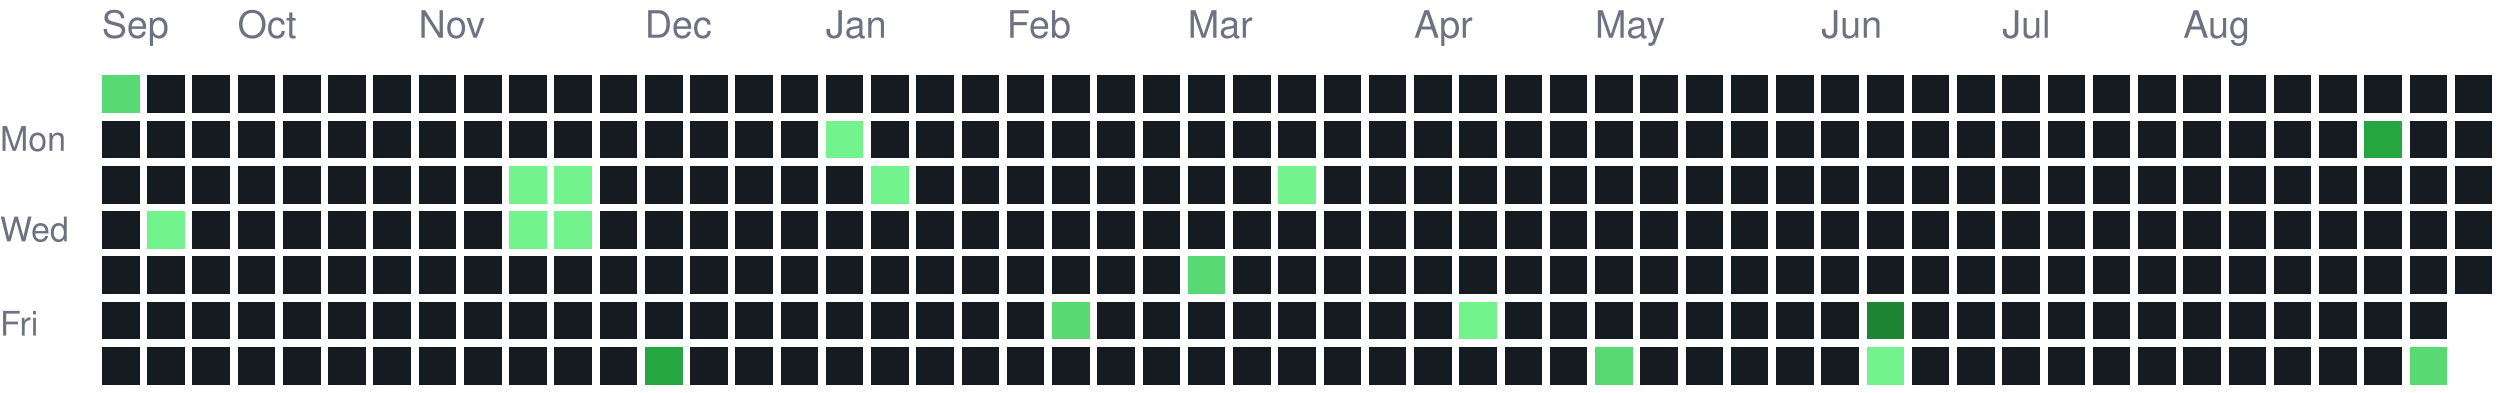
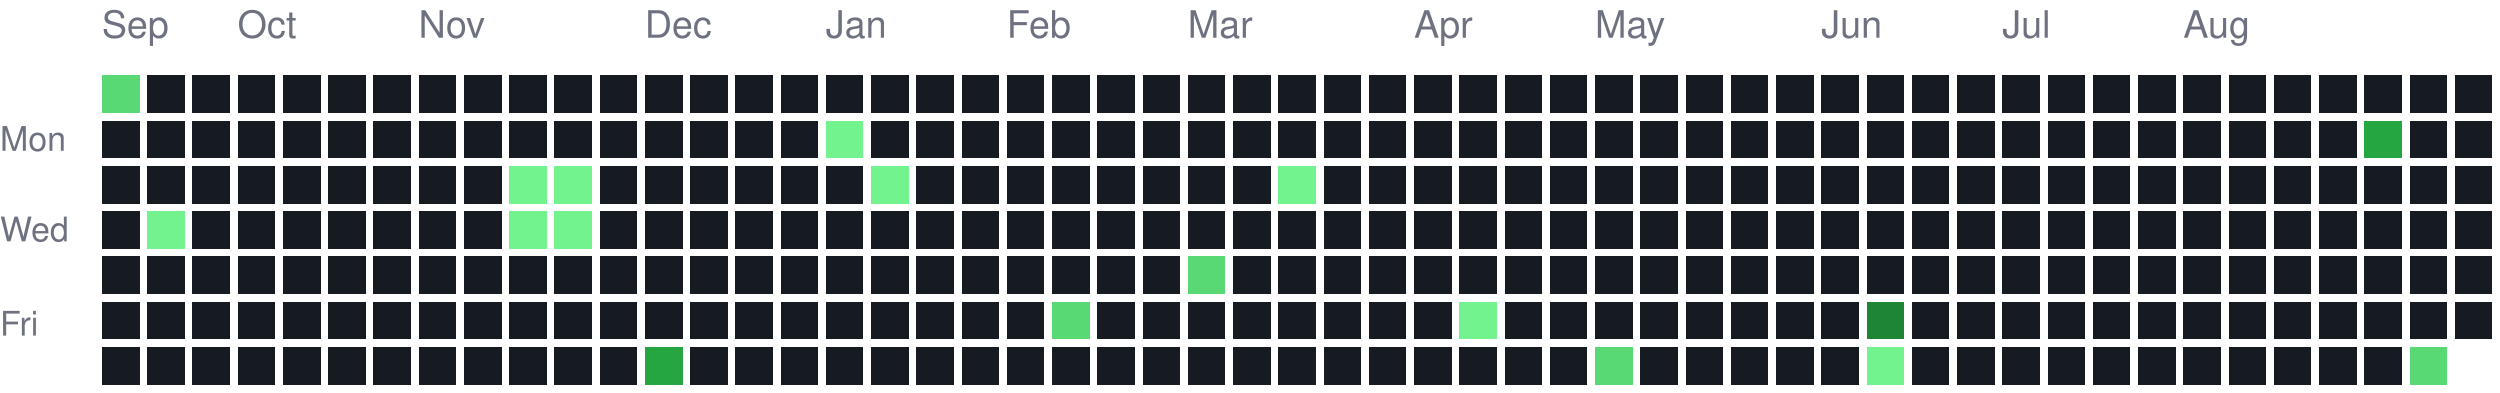
<svg xmlns="http://www.w3.org/2000/svg" version="1.1" width="663" height="104">
  <rect style="fill:#59d974;shape-rendering:crispedges;" data-score="2" data-date="2025-09-14" x="27" y="20" width="10" height="10" />
  <rect style="fill:#161b22;shape-rendering:crispedges;" data-score="0" data-date="2025-09-21" x="39" y="20" width="10" height="10" />
  <rect style="fill:#161b22;shape-rendering:crispedges;" data-score="0" data-date="2025-09-28" x="51" y="20" width="10" height="10" />
  <rect style="fill:#161b22;shape-rendering:crispedges;" data-score="0" data-date="2025-10-05" x="63" y="20" width="10" height="10" />
  <rect style="fill:#161b22;shape-rendering:crispedges;" data-score="0" data-date="2025-10-12" x="75" y="20" width="10" height="10" />
  <rect style="fill:#161b22;shape-rendering:crispedges;" data-score="0" data-date="2025-10-19" x="87" y="20" width="10" height="10" />
  <rect style="fill:#161b22;shape-rendering:crispedges;" data-score="0" data-date="2025-10-26" x="99" y="20" width="10" height="10" />
  <rect style="fill:#161b22;shape-rendering:crispedges;" data-score="0" data-date="2025-11-02" x="111" y="20" width="10" height="10" />
  <rect style="fill:#161b22;shape-rendering:crispedges;" data-score="0" data-date="2025-11-09" x="123" y="20" width="10" height="10" />
  <rect style="fill:#161b22;shape-rendering:crispedges;" data-score="0" data-date="2025-11-16" x="135" y="20" width="10" height="10" />
  <rect style="fill:#161b22;shape-rendering:crispedges;" data-score="0" data-date="2025-11-23" x="147" y="20" width="10" height="10" />
  <rect style="fill:#161b22;shape-rendering:crispedges;" data-score="0" data-date="2025-11-30" x="159" y="20" width="10" height="10" />
  <rect style="fill:#161b22;shape-rendering:crispedges;" data-score="0" data-date="2025-12-07" x="171" y="20" width="10" height="10" />
  <rect style="fill:#161b22;shape-rendering:crispedges;" data-score="0" data-date="2025-12-14" x="183" y="20" width="10" height="10" />
  <rect style="fill:#161b22;shape-rendering:crispedges;" data-score="0" data-date="2025-12-21" x="195" y="20" width="10" height="10" />
  <rect style="fill:#161b22;shape-rendering:crispedges;" data-score="0" data-date="2025-12-28" x="207" y="20" width="10" height="10" />
  <rect style="fill:#161b22;shape-rendering:crispedges;" data-score="0" data-date="2026-01-04" x="219" y="20" width="10" height="10" />
  <rect style="fill:#161b22;shape-rendering:crispedges;" data-score="0" data-date="2026-01-11" x="231" y="20" width="10" height="10" />
  <rect style="fill:#161b22;shape-rendering:crispedges;" data-score="0" data-date="2026-01-18" x="243" y="20" width="10" height="10" />
  <rect style="fill:#161b22;shape-rendering:crispedges;" data-score="0" data-date="2026-01-25" x="255" y="20" width="10" height="10" />
  <rect style="fill:#161b22;shape-rendering:crispedges;" data-score="0" data-date="2026-02-01" x="267" y="20" width="10" height="10" />
  <rect style="fill:#161b22;shape-rendering:crispedges;" data-score="0" data-date="2026-02-08" x="279" y="20" width="10" height="10" />
  <rect style="fill:#161b22;shape-rendering:crispedges;" data-score="0" data-date="2026-02-15" x="291" y="20" width="10" height="10" />
  <rect style="fill:#161b22;shape-rendering:crispedges;" data-score="0" data-date="2026-02-22" x="303" y="20" width="10" height="10" />
  <rect style="fill:#161b22;shape-rendering:crispedges;" data-score="0" data-date="2026-03-01" x="315" y="20" width="10" height="10" />
  <rect style="fill:#161b22;shape-rendering:crispedges;" data-score="0" data-date="2026-03-08" x="327" y="20" width="10" height="10" />
  <rect style="fill:#161b22;shape-rendering:crispedges;" data-score="0" data-date="2026-03-15" x="339" y="20" width="10" height="10" />
  <rect style="fill:#161b22;shape-rendering:crispedges;" data-score="0" data-date="2026-03-22" x="351" y="20" width="10" height="10" />
  <rect style="fill:#161b22;shape-rendering:crispedges;" data-score="0" data-date="2026-03-29" x="363" y="20" width="10" height="10" />
  <rect style="fill:#161b22;shape-rendering:crispedges;" data-score="0" data-date="2026-04-05" x="375" y="20" width="10" height="10" />
  <rect style="fill:#161b22;shape-rendering:crispedges;" data-score="0" data-date="2026-04-12" x="387" y="20" width="10" height="10" />
  <rect style="fill:#161b22;shape-rendering:crispedges;" data-score="0" data-date="2026-04-19" x="399" y="20" width="10" height="10" />
  <rect style="fill:#161b22;shape-rendering:crispedges;" data-score="0" data-date="2026-04-26" x="411" y="20" width="10" height="10" />
  <rect style="fill:#161b22;shape-rendering:crispedges;" data-score="0" data-date="2026-05-03" x="423" y="20" width="10" height="10" />
  <rect style="fill:#161b22;shape-rendering:crispedges;" data-score="0" data-date="2026-05-10" x="435" y="20" width="10" height="10" />
  <rect style="fill:#161b22;shape-rendering:crispedges;" data-score="0" data-date="2026-05-17" x="447" y="20" width="10" height="10" />
  <rect style="fill:#161b22;shape-rendering:crispedges;" data-score="0" data-date="2026-05-24" x="459" y="20" width="10" height="10" />
  <rect style="fill:#161b22;shape-rendering:crispedges;" data-score="0" data-date="2026-05-31" x="471" y="20" width="10" height="10" />
  <rect style="fill:#161b22;shape-rendering:crispedges;" data-score="0" data-date="2026-06-07" x="483" y="20" width="10" height="10" />
  <rect style="fill:#161b22;shape-rendering:crispedges;" data-score="0" data-date="2026-06-14" x="495" y="20" width="10" height="10" />
  <rect style="fill:#161b22;shape-rendering:crispedges;" data-score="0" data-date="2026-06-21" x="507" y="20" width="10" height="10" />
  <rect style="fill:#161b22;shape-rendering:crispedges;" data-score="0" data-date="2026-06-28" x="519" y="20" width="10" height="10" />
  <rect style="fill:#161b22;shape-rendering:crispedges;" data-score="0" data-date="2026-07-05" x="531" y="20" width="10" height="10" />
  <rect style="fill:#161b22;shape-rendering:crispedges;" data-score="0" data-date="2026-07-12" x="543" y="20" width="10" height="10" />
  <rect style="fill:#161b22;shape-rendering:crispedges;" data-score="0" data-date="2026-07-19" x="555" y="20" width="10" height="10" />
  <rect style="fill:#161b22;shape-rendering:crispedges;" data-score="0" data-date="2026-07-26" x="567" y="20" width="10" height="10" />
  <rect style="fill:#161b22;shape-rendering:crispedges;" data-score="0" data-date="2026-08-02" x="579" y="20" width="10" height="10" />
  <rect style="fill:#161b22;shape-rendering:crispedges;" data-score="0" data-date="2026-08-09" x="591" y="20" width="10" height="10" />
  <rect style="fill:#161b22;shape-rendering:crispedges;" data-score="0" data-date="2026-08-16" x="603" y="20" width="10" height="10" />
  <rect style="fill:#161b22;shape-rendering:crispedges;" data-score="0" data-date="2026-08-23" x="615" y="20" width="10" height="10" />
  <rect style="fill:#161b22;shape-rendering:crispedges;" data-score="0" data-date="2026-08-30" x="627" y="20" width="10" height="10" />
  <rect style="fill:#161b22;shape-rendering:crispedges;" data-score="0" data-date="2026-09-06" x="639" y="20" width="10" height="10" />
  <rect style="fill:#161b22;shape-rendering:crispedges;" data-score="0" data-date="2026-09-13" x="651" y="20" width="10" height="10" />
  <rect style="fill:#161b22;shape-rendering:crispedges;" data-score="0" data-date="2025-09-15" x="27" y="32" width="10" height="10" />
  <rect style="fill:#161b22;shape-rendering:crispedges;" data-score="0" data-date="2025-09-22" x="39" y="32" width="10" height="10" />
  <rect style="fill:#161b22;shape-rendering:crispedges;" data-score="0" data-date="2025-09-29" x="51" y="32" width="10" height="10" />
  <rect style="fill:#161b22;shape-rendering:crispedges;" data-score="0" data-date="2025-10-06" x="63" y="32" width="10" height="10" />
  <rect style="fill:#161b22;shape-rendering:crispedges;" data-score="0" data-date="2025-10-13" x="75" y="32" width="10" height="10" />
  <rect style="fill:#161b22;shape-rendering:crispedges;" data-score="0" data-date="2025-10-20" x="87" y="32" width="10" height="10" />
  <rect style="fill:#161b22;shape-rendering:crispedges;" data-score="0" data-date="2025-10-27" x="99" y="32" width="10" height="10" />
  <rect style="fill:#161b22;shape-rendering:crispedges;" data-score="0" data-date="2025-11-03" x="111" y="32" width="10" height="10" />
  <rect style="fill:#161b22;shape-rendering:crispedges;" data-score="0" data-date="2025-11-10" x="123" y="32" width="10" height="10" />
  <rect style="fill:#161b22;shape-rendering:crispedges;" data-score="0" data-date="2025-11-17" x="135" y="32" width="10" height="10" />
  <rect style="fill:#161b22;shape-rendering:crispedges;" data-score="0" data-date="2025-11-24" x="147" y="32" width="10" height="10" />
  <rect style="fill:#161b22;shape-rendering:crispedges;" data-score="0" data-date="2025-12-01" x="159" y="32" width="10" height="10" />
  <rect style="fill:#161b22;shape-rendering:crispedges;" data-score="0" data-date="2025-12-08" x="171" y="32" width="10" height="10" />
  <rect style="fill:#161b22;shape-rendering:crispedges;" data-score="0" data-date="2025-12-15" x="183" y="32" width="10" height="10" />
  <rect style="fill:#161b22;shape-rendering:crispedges;" data-score="0" data-date="2025-12-22" x="195" y="32" width="10" height="10" />
  <rect style="fill:#161b22;shape-rendering:crispedges;" data-score="0" data-date="2025-12-29" x="207" y="32" width="10" height="10" />
  <rect style="fill:#73f38e;shape-rendering:crispedges;" data-score="1" data-date="2026-01-05" x="219" y="32" width="10" height="10" />
  <rect style="fill:#161b22;shape-rendering:crispedges;" data-score="0" data-date="2026-01-12" x="231" y="32" width="10" height="10" />
  <rect style="fill:#161b22;shape-rendering:crispedges;" data-score="0" data-date="2026-01-19" x="243" y="32" width="10" height="10" />
  <rect style="fill:#161b22;shape-rendering:crispedges;" data-score="0" data-date="2026-01-26" x="255" y="32" width="10" height="10" />
  <rect style="fill:#161b22;shape-rendering:crispedges;" data-score="0" data-date="2026-02-02" x="267" y="32" width="10" height="10" />
  <rect style="fill:#161b22;shape-rendering:crispedges;" data-score="0" data-date="2026-02-09" x="279" y="32" width="10" height="10" />
  <rect style="fill:#161b22;shape-rendering:crispedges;" data-score="0" data-date="2026-02-16" x="291" y="32" width="10" height="10" />
  <rect style="fill:#161b22;shape-rendering:crispedges;" data-score="0" data-date="2026-02-23" x="303" y="32" width="10" height="10" />
  <rect style="fill:#161b22;shape-rendering:crispedges;" data-score="0" data-date="2026-03-02" x="315" y="32" width="10" height="10" />
  <rect style="fill:#161b22;shape-rendering:crispedges;" data-score="0" data-date="2026-03-09" x="327" y="32" width="10" height="10" />
  <rect style="fill:#161b22;shape-rendering:crispedges;" data-score="0" data-date="2026-03-16" x="339" y="32" width="10" height="10" />
  <rect style="fill:#161b22;shape-rendering:crispedges;" data-score="0" data-date="2026-03-23" x="351" y="32" width="10" height="10" />
  <rect style="fill:#161b22;shape-rendering:crispedges;" data-score="0" data-date="2026-03-30" x="363" y="32" width="10" height="10" />
  <rect style="fill:#161b22;shape-rendering:crispedges;" data-score="0" data-date="2026-04-06" x="375" y="32" width="10" height="10" />
  <rect style="fill:#161b22;shape-rendering:crispedges;" data-score="0" data-date="2026-04-13" x="387" y="32" width="10" height="10" />
  <rect style="fill:#161b22;shape-rendering:crispedges;" data-score="0" data-date="2026-04-20" x="399" y="32" width="10" height="10" />
  <rect style="fill:#161b22;shape-rendering:crispedges;" data-score="0" data-date="2026-04-27" x="411" y="32" width="10" height="10" />
  <rect style="fill:#161b22;shape-rendering:crispedges;" data-score="0" data-date="2026-05-04" x="423" y="32" width="10" height="10" />
  <rect style="fill:#161b22;shape-rendering:crispedges;" data-score="0" data-date="2026-05-11" x="435" y="32" width="10" height="10" />
  <rect style="fill:#161b22;shape-rendering:crispedges;" data-score="0" data-date="2026-05-18" x="447" y="32" width="10" height="10" />
  <rect style="fill:#161b22;shape-rendering:crispedges;" data-score="0" data-date="2026-05-25" x="459" y="32" width="10" height="10" />
  <rect style="fill:#161b22;shape-rendering:crispedges;" data-score="0" data-date="2026-06-01" x="471" y="32" width="10" height="10" />
  <rect style="fill:#161b22;shape-rendering:crispedges;" data-score="0" data-date="2026-06-08" x="483" y="32" width="10" height="10" />
  <rect style="fill:#161b22;shape-rendering:crispedges;" data-score="0" data-date="2026-06-15" x="495" y="32" width="10" height="10" />
  <rect style="fill:#161b22;shape-rendering:crispedges;" data-score="0" data-date="2026-06-22" x="507" y="32" width="10" height="10" />
  <rect style="fill:#161b22;shape-rendering:crispedges;" data-score="0" data-date="2026-06-29" x="519" y="32" width="10" height="10" />
  <rect style="fill:#161b22;shape-rendering:crispedges;" data-score="0" data-date="2026-07-06" x="531" y="32" width="10" height="10" />
  <rect style="fill:#161b22;shape-rendering:crispedges;" data-score="0" data-date="2026-07-13" x="543" y="32" width="10" height="10" />
  <rect style="fill:#161b22;shape-rendering:crispedges;" data-score="0" data-date="2026-07-20" x="555" y="32" width="10" height="10" />
  <rect style="fill:#161b22;shape-rendering:crispedges;" data-score="0" data-date="2026-07-27" x="567" y="32" width="10" height="10" />
  <rect style="fill:#161b22;shape-rendering:crispedges;" data-score="0" data-date="2026-08-03" x="579" y="32" width="10" height="10" />
  <rect style="fill:#161b22;shape-rendering:crispedges;" data-score="0" data-date="2026-08-10" x="591" y="32" width="10" height="10" />
  <rect style="fill:#161b22;shape-rendering:crispedges;" data-score="0" data-date="2026-08-17" x="603" y="32" width="10" height="10" />
  <rect style="fill:#161b22;shape-rendering:crispedges;" data-score="0" data-date="2026-08-24" x="615" y="32" width="10" height="10" />
  <rect style="fill:#26a641;shape-rendering:crispedges;" data-score="3" data-date="2026-08-31" x="627" y="32" width="10" height="10" />
  <rect style="fill:#161b22;shape-rendering:crispedges;" data-score="0" data-date="2026-09-07" x="639" y="32" width="10" height="10" />
  <rect style="fill:#161b22;shape-rendering:crispedges;" data-score="0" data-date="2026-09-14" x="651" y="32" width="10" height="10" />
  <rect style="fill:#161b22;shape-rendering:crispedges;" data-score="0" data-date="2025-09-16" x="27" y="44" width="10" height="10" />
  <rect style="fill:#161b22;shape-rendering:crispedges;" data-score="0" data-date="2025-09-23" x="39" y="44" width="10" height="10" />
  <rect style="fill:#161b22;shape-rendering:crispedges;" data-score="0" data-date="2025-09-30" x="51" y="44" width="10" height="10" />
  <rect style="fill:#161b22;shape-rendering:crispedges;" data-score="0" data-date="2025-10-07" x="63" y="44" width="10" height="10" />
  <rect style="fill:#161b22;shape-rendering:crispedges;" data-score="0" data-date="2025-10-14" x="75" y="44" width="10" height="10" />
  <rect style="fill:#161b22;shape-rendering:crispedges;" data-score="0" data-date="2025-10-21" x="87" y="44" width="10" height="10" />
  <rect style="fill:#161b22;shape-rendering:crispedges;" data-score="0" data-date="2025-10-28" x="99" y="44" width="10" height="10" />
  <rect style="fill:#161b22;shape-rendering:crispedges;" data-score="0" data-date="2025-11-04" x="111" y="44" width="10" height="10" />
  <rect style="fill:#161b22;shape-rendering:crispedges;" data-score="0" data-date="2025-11-11" x="123" y="44" width="10" height="10" />
  <rect style="fill:#73f38e;shape-rendering:crispedges;" data-score="1" data-date="2025-11-18" x="135" y="44" width="10" height="10" />
  <rect style="fill:#73f38e;shape-rendering:crispedges;" data-score="1" data-date="2025-11-25" x="147" y="44" width="10" height="10" />
  <rect style="fill:#161b22;shape-rendering:crispedges;" data-score="0" data-date="2025-12-02" x="159" y="44" width="10" height="10" />
  <rect style="fill:#161b22;shape-rendering:crispedges;" data-score="0" data-date="2025-12-09" x="171" y="44" width="10" height="10" />
  <rect style="fill:#161b22;shape-rendering:crispedges;" data-score="0" data-date="2025-12-16" x="183" y="44" width="10" height="10" />
  <rect style="fill:#161b22;shape-rendering:crispedges;" data-score="0" data-date="2025-12-23" x="195" y="44" width="10" height="10" />
  <rect style="fill:#161b22;shape-rendering:crispedges;" data-score="0" data-date="2025-12-30" x="207" y="44" width="10" height="10" />
  <rect style="fill:#161b22;shape-rendering:crispedges;" data-score="0" data-date="2026-01-06" x="219" y="44" width="10" height="10" />
  <rect style="fill:#73f38e;shape-rendering:crispedges;" data-score="1" data-date="2026-01-13" x="231" y="44" width="10" height="10" />
  <rect style="fill:#161b22;shape-rendering:crispedges;" data-score="0" data-date="2026-01-20" x="243" y="44" width="10" height="10" />
  <rect style="fill:#161b22;shape-rendering:crispedges;" data-score="0" data-date="2026-01-27" x="255" y="44" width="10" height="10" />
  <rect style="fill:#161b22;shape-rendering:crispedges;" data-score="0" data-date="2026-02-03" x="267" y="44" width="10" height="10" />
  <rect style="fill:#161b22;shape-rendering:crispedges;" data-score="0" data-date="2026-02-10" x="279" y="44" width="10" height="10" />
  <rect style="fill:#161b22;shape-rendering:crispedges;" data-score="0" data-date="2026-02-17" x="291" y="44" width="10" height="10" />
  <rect style="fill:#161b22;shape-rendering:crispedges;" data-score="0" data-date="2026-02-24" x="303" y="44" width="10" height="10" />
  <rect style="fill:#161b22;shape-rendering:crispedges;" data-score="0" data-date="2026-03-03" x="315" y="44" width="10" height="10" />
  <rect style="fill:#161b22;shape-rendering:crispedges;" data-score="0" data-date="2026-03-10" x="327" y="44" width="10" height="10" />
  <rect style="fill:#73f38e;shape-rendering:crispedges;" data-score="1" data-date="2026-03-17" x="339" y="44" width="10" height="10" />
  <rect style="fill:#161b22;shape-rendering:crispedges;" data-score="0" data-date="2026-03-24" x="351" y="44" width="10" height="10" />
  <rect style="fill:#161b22;shape-rendering:crispedges;" data-score="0" data-date="2026-03-31" x="363" y="44" width="10" height="10" />
  <rect style="fill:#161b22;shape-rendering:crispedges;" data-score="0" data-date="2026-04-07" x="375" y="44" width="10" height="10" />
  <rect style="fill:#161b22;shape-rendering:crispedges;" data-score="0" data-date="2026-04-14" x="387" y="44" width="10" height="10" />
  <rect style="fill:#161b22;shape-rendering:crispedges;" data-score="0" data-date="2026-04-21" x="399" y="44" width="10" height="10" />
  <rect style="fill:#161b22;shape-rendering:crispedges;" data-score="0" data-date="2026-04-28" x="411" y="44" width="10" height="10" />
  <rect style="fill:#161b22;shape-rendering:crispedges;" data-score="0" data-date="2026-05-05" x="423" y="44" width="10" height="10" />
  <rect style="fill:#161b22;shape-rendering:crispedges;" data-score="0" data-date="2026-05-12" x="435" y="44" width="10" height="10" />
  <rect style="fill:#161b22;shape-rendering:crispedges;" data-score="0" data-date="2026-05-19" x="447" y="44" width="10" height="10" />
  <rect style="fill:#161b22;shape-rendering:crispedges;" data-score="0" data-date="2026-05-26" x="459" y="44" width="10" height="10" />
  <rect style="fill:#161b22;shape-rendering:crispedges;" data-score="0" data-date="2026-06-02" x="471" y="44" width="10" height="10" />
  <rect style="fill:#161b22;shape-rendering:crispedges;" data-score="0" data-date="2026-06-09" x="483" y="44" width="10" height="10" />
  <rect style="fill:#161b22;shape-rendering:crispedges;" data-score="0" data-date="2026-06-16" x="495" y="44" width="10" height="10" />
  <rect style="fill:#161b22;shape-rendering:crispedges;" data-score="0" data-date="2026-06-23" x="507" y="44" width="10" height="10" />
  <rect style="fill:#161b22;shape-rendering:crispedges;" data-score="0" data-date="2026-06-30" x="519" y="44" width="10" height="10" />
  <rect style="fill:#161b22;shape-rendering:crispedges;" data-score="0" data-date="2026-07-07" x="531" y="44" width="10" height="10" />
  <rect style="fill:#161b22;shape-rendering:crispedges;" data-score="0" data-date="2026-07-14" x="543" y="44" width="10" height="10" />
  <rect style="fill:#161b22;shape-rendering:crispedges;" data-score="0" data-date="2026-07-21" x="555" y="44" width="10" height="10" />
  <rect style="fill:#161b22;shape-rendering:crispedges;" data-score="0" data-date="2026-07-28" x="567" y="44" width="10" height="10" />
  <rect style="fill:#161b22;shape-rendering:crispedges;" data-score="0" data-date="2026-08-04" x="579" y="44" width="10" height="10" />
  <rect style="fill:#161b22;shape-rendering:crispedges;" data-score="0" data-date="2026-08-11" x="591" y="44" width="10" height="10" />
  <rect style="fill:#161b22;shape-rendering:crispedges;" data-score="0" data-date="2026-08-18" x="603" y="44" width="10" height="10" />
  <rect style="fill:#161b22;shape-rendering:crispedges;" data-score="0" data-date="2026-08-25" x="615" y="44" width="10" height="10" />
  <rect style="fill:#161b22;shape-rendering:crispedges;" data-score="0" data-date="2026-09-01" x="627" y="44" width="10" height="10" />
  <rect style="fill:#161b22;shape-rendering:crispedges;" data-score="0" data-date="2026-09-08" x="639" y="44" width="10" height="10" />
  <rect style="fill:#161b22;shape-rendering:crispedges;" data-score="0" data-date="2026-09-15" x="651" y="44" width="10" height="10" />
  <rect style="fill:#161b22;shape-rendering:crispedges;" data-score="0" data-date="2025-09-17" x="27" y="56" width="10" height="10" />
  <rect style="fill:#73f38e;shape-rendering:crispedges;" data-score="1" data-date="2025-09-24" x="39" y="56" width="10" height="10" />
  <rect style="fill:#161b22;shape-rendering:crispedges;" data-score="0" data-date="2025-10-01" x="51" y="56" width="10" height="10" />
  <rect style="fill:#161b22;shape-rendering:crispedges;" data-score="0" data-date="2025-10-08" x="63" y="56" width="10" height="10" />
  <rect style="fill:#161b22;shape-rendering:crispedges;" data-score="0" data-date="2025-10-15" x="75" y="56" width="10" height="10" />
  <rect style="fill:#161b22;shape-rendering:crispedges;" data-score="0" data-date="2025-10-22" x="87" y="56" width="10" height="10" />
  <rect style="fill:#161b22;shape-rendering:crispedges;" data-score="0" data-date="2025-10-29" x="99" y="56" width="10" height="10" />
  <rect style="fill:#161b22;shape-rendering:crispedges;" data-score="0" data-date="2025-11-05" x="111" y="56" width="10" height="10" />
  <rect style="fill:#161b22;shape-rendering:crispedges;" data-score="0" data-date="2025-11-12" x="123" y="56" width="10" height="10" />
  <rect style="fill:#73f38e;shape-rendering:crispedges;" data-score="1" data-date="2025-11-19" x="135" y="56" width="10" height="10" />
  <rect style="fill:#73f38e;shape-rendering:crispedges;" data-score="1" data-date="2025-11-26" x="147" y="56" width="10" height="10" />
  <rect style="fill:#161b22;shape-rendering:crispedges;" data-score="0" data-date="2025-12-03" x="159" y="56" width="10" height="10" />
  <rect style="fill:#161b22;shape-rendering:crispedges;" data-score="0" data-date="2025-12-10" x="171" y="56" width="10" height="10" />
  <rect style="fill:#161b22;shape-rendering:crispedges;" data-score="0" data-date="2025-12-17" x="183" y="56" width="10" height="10" />
  <rect style="fill:#161b22;shape-rendering:crispedges;" data-score="0" data-date="2025-12-24" x="195" y="56" width="10" height="10" />
  <rect style="fill:#161b22;shape-rendering:crispedges;" data-score="0" data-date="2025-12-31" x="207" y="56" width="10" height="10" />
  <rect style="fill:#161b22;shape-rendering:crispedges;" data-score="0" data-date="2026-01-07" x="219" y="56" width="10" height="10" />
  <rect style="fill:#161b22;shape-rendering:crispedges;" data-score="0" data-date="2026-01-14" x="231" y="56" width="10" height="10" />
  <rect style="fill:#161b22;shape-rendering:crispedges;" data-score="0" data-date="2026-01-21" x="243" y="56" width="10" height="10" />
  <rect style="fill:#161b22;shape-rendering:crispedges;" data-score="0" data-date="2026-01-28" x="255" y="56" width="10" height="10" />
  <rect style="fill:#161b22;shape-rendering:crispedges;" data-score="0" data-date="2026-02-04" x="267" y="56" width="10" height="10" />
  <rect style="fill:#161b22;shape-rendering:crispedges;" data-score="0" data-date="2026-02-11" x="279" y="56" width="10" height="10" />
  <rect style="fill:#161b22;shape-rendering:crispedges;" data-score="0" data-date="2026-02-18" x="291" y="56" width="10" height="10" />
  <rect style="fill:#161b22;shape-rendering:crispedges;" data-score="0" data-date="2026-02-25" x="303" y="56" width="10" height="10" />
  <rect style="fill:#161b22;shape-rendering:crispedges;" data-score="0" data-date="2026-03-04" x="315" y="56" width="10" height="10" />
  <rect style="fill:#161b22;shape-rendering:crispedges;" data-score="0" data-date="2026-03-11" x="327" y="56" width="10" height="10" />
  <rect style="fill:#161b22;shape-rendering:crispedges;" data-score="0" data-date="2026-03-18" x="339" y="56" width="10" height="10" />
  <rect style="fill:#161b22;shape-rendering:crispedges;" data-score="0" data-date="2026-03-25" x="351" y="56" width="10" height="10" />
  <rect style="fill:#161b22;shape-rendering:crispedges;" data-score="0" data-date="2026-04-01" x="363" y="56" width="10" height="10" />
  <rect style="fill:#161b22;shape-rendering:crispedges;" data-score="0" data-date="2026-04-08" x="375" y="56" width="10" height="10" />
  <rect style="fill:#161b22;shape-rendering:crispedges;" data-score="0" data-date="2026-04-15" x="387" y="56" width="10" height="10" />
  <rect style="fill:#161b22;shape-rendering:crispedges;" data-score="0" data-date="2026-04-22" x="399" y="56" width="10" height="10" />
  <rect style="fill:#161b22;shape-rendering:crispedges;" data-score="0" data-date="2026-04-29" x="411" y="56" width="10" height="10" />
  <rect style="fill:#161b22;shape-rendering:crispedges;" data-score="0" data-date="2026-05-06" x="423" y="56" width="10" height="10" />
  <rect style="fill:#161b22;shape-rendering:crispedges;" data-score="0" data-date="2026-05-13" x="435" y="56" width="10" height="10" />
  <rect style="fill:#161b22;shape-rendering:crispedges;" data-score="0" data-date="2026-05-20" x="447" y="56" width="10" height="10" />
  <rect style="fill:#161b22;shape-rendering:crispedges;" data-score="0" data-date="2026-05-27" x="459" y="56" width="10" height="10" />
  <rect style="fill:#161b22;shape-rendering:crispedges;" data-score="0" data-date="2026-06-03" x="471" y="56" width="10" height="10" />
  <rect style="fill:#161b22;shape-rendering:crispedges;" data-score="0" data-date="2026-06-10" x="483" y="56" width="10" height="10" />
  <rect style="fill:#161b22;shape-rendering:crispedges;" data-score="0" data-date="2026-06-17" x="495" y="56" width="10" height="10" />
  <rect style="fill:#161b22;shape-rendering:crispedges;" data-score="0" data-date="2026-06-24" x="507" y="56" width="10" height="10" />
  <rect style="fill:#161b22;shape-rendering:crispedges;" data-score="0" data-date="2026-07-01" x="519" y="56" width="10" height="10" />
  <rect style="fill:#161b22;shape-rendering:crispedges;" data-score="0" data-date="2026-07-08" x="531" y="56" width="10" height="10" />
  <rect style="fill:#161b22;shape-rendering:crispedges;" data-score="0" data-date="2026-07-15" x="543" y="56" width="10" height="10" />
  <rect style="fill:#161b22;shape-rendering:crispedges;" data-score="0" data-date="2026-07-22" x="555" y="56" width="10" height="10" />
  <rect style="fill:#161b22;shape-rendering:crispedges;" data-score="0" data-date="2026-07-29" x="567" y="56" width="10" height="10" />
  <rect style="fill:#161b22;shape-rendering:crispedges;" data-score="0" data-date="2026-08-05" x="579" y="56" width="10" height="10" />
  <rect style="fill:#161b22;shape-rendering:crispedges;" data-score="0" data-date="2026-08-12" x="591" y="56" width="10" height="10" />
  <rect style="fill:#161b22;shape-rendering:crispedges;" data-score="0" data-date="2026-08-19" x="603" y="56" width="10" height="10" />
  <rect style="fill:#161b22;shape-rendering:crispedges;" data-score="0" data-date="2026-08-26" x="615" y="56" width="10" height="10" />
  <rect style="fill:#161b22;shape-rendering:crispedges;" data-score="0" data-date="2026-09-02" x="627" y="56" width="10" height="10" />
  <rect style="fill:#161b22;shape-rendering:crispedges;" data-score="0" data-date="2026-09-09" x="639" y="56" width="10" height="10" />
  <rect style="fill:#161b22;shape-rendering:crispedges;" data-score="0" data-date="2026-09-16" x="651" y="56" width="10" height="10" />
  <rect style="fill:#161b22;shape-rendering:crispedges;" data-score="0" data-date="2025-09-18" x="27" y="68" width="10" height="10" />
  <rect style="fill:#161b22;shape-rendering:crispedges;" data-score="0" data-date="2025-09-25" x="39" y="68" width="10" height="10" />
  <rect style="fill:#161b22;shape-rendering:crispedges;" data-score="0" data-date="2025-10-02" x="51" y="68" width="10" height="10" />
  <rect style="fill:#161b22;shape-rendering:crispedges;" data-score="0" data-date="2025-10-09" x="63" y="68" width="10" height="10" />
  <rect style="fill:#161b22;shape-rendering:crispedges;" data-score="0" data-date="2025-10-16" x="75" y="68" width="10" height="10" />
  <rect style="fill:#161b22;shape-rendering:crispedges;" data-score="0" data-date="2025-10-23" x="87" y="68" width="10" height="10" />
  <rect style="fill:#161b22;shape-rendering:crispedges;" data-score="0" data-date="2025-10-30" x="99" y="68" width="10" height="10" />
  <rect style="fill:#161b22;shape-rendering:crispedges;" data-score="0" data-date="2025-11-06" x="111" y="68" width="10" height="10" />
  <rect style="fill:#161b22;shape-rendering:crispedges;" data-score="0" data-date="2025-11-13" x="123" y="68" width="10" height="10" />
  <rect style="fill:#161b22;shape-rendering:crispedges;" data-score="0" data-date="2025-11-20" x="135" y="68" width="10" height="10" />
  <rect style="fill:#161b22;shape-rendering:crispedges;" data-score="0" data-date="2025-11-27" x="147" y="68" width="10" height="10" />
  <rect style="fill:#161b22;shape-rendering:crispedges;" data-score="0" data-date="2025-12-04" x="159" y="68" width="10" height="10" />
  <rect style="fill:#161b22;shape-rendering:crispedges;" data-score="0" data-date="2025-12-11" x="171" y="68" width="10" height="10" />
  <rect style="fill:#161b22;shape-rendering:crispedges;" data-score="0" data-date="2025-12-18" x="183" y="68" width="10" height="10" />
  <rect style="fill:#161b22;shape-rendering:crispedges;" data-score="0" data-date="2025-12-25" x="195" y="68" width="10" height="10" />
  <rect style="fill:#161b22;shape-rendering:crispedges;" data-score="0" data-date="2026-01-01" x="207" y="68" width="10" height="10" />
  <rect style="fill:#161b22;shape-rendering:crispedges;" data-score="0" data-date="2026-01-08" x="219" y="68" width="10" height="10" />
  <rect style="fill:#161b22;shape-rendering:crispedges;" data-score="0" data-date="2026-01-15" x="231" y="68" width="10" height="10" />
  <rect style="fill:#161b22;shape-rendering:crispedges;" data-score="0" data-date="2026-01-22" x="243" y="68" width="10" height="10" />
  <rect style="fill:#161b22;shape-rendering:crispedges;" data-score="0" data-date="2026-01-29" x="255" y="68" width="10" height="10" />
  <rect style="fill:#161b22;shape-rendering:crispedges;" data-score="0" data-date="2026-02-05" x="267" y="68" width="10" height="10" />
  <rect style="fill:#161b22;shape-rendering:crispedges;" data-score="0" data-date="2026-02-12" x="279" y="68" width="10" height="10" />
  <rect style="fill:#161b22;shape-rendering:crispedges;" data-score="0" data-date="2026-02-19" x="291" y="68" width="10" height="10" />
  <rect style="fill:#161b22;shape-rendering:crispedges;" data-score="0" data-date="2026-02-26" x="303" y="68" width="10" height="10" />
  <rect style="fill:#59d974;shape-rendering:crispedges;" data-score="2" data-date="2026-03-05" x="315" y="68" width="10" height="10" />
  <rect style="fill:#161b22;shape-rendering:crispedges;" data-score="0" data-date="2026-03-12" x="327" y="68" width="10" height="10" />
  <rect style="fill:#161b22;shape-rendering:crispedges;" data-score="0" data-date="2026-03-19" x="339" y="68" width="10" height="10" />
  <rect style="fill:#161b22;shape-rendering:crispedges;" data-score="0" data-date="2026-03-26" x="351" y="68" width="10" height="10" />
  <rect style="fill:#161b22;shape-rendering:crispedges;" data-score="0" data-date="2026-04-02" x="363" y="68" width="10" height="10" />
  <rect style="fill:#161b22;shape-rendering:crispedges;" data-score="0" data-date="2026-04-09" x="375" y="68" width="10" height="10" />
  <rect style="fill:#161b22;shape-rendering:crispedges;" data-score="0" data-date="2026-04-16" x="387" y="68" width="10" height="10" />
  <rect style="fill:#161b22;shape-rendering:crispedges;" data-score="0" data-date="2026-04-23" x="399" y="68" width="10" height="10" />
  <rect style="fill:#161b22;shape-rendering:crispedges;" data-score="0" data-date="2026-04-30" x="411" y="68" width="10" height="10" />
  <rect style="fill:#161b22;shape-rendering:crispedges;" data-score="0" data-date="2026-05-07" x="423" y="68" width="10" height="10" />
  <rect style="fill:#161b22;shape-rendering:crispedges;" data-score="0" data-date="2026-05-14" x="435" y="68" width="10" height="10" />
  <rect style="fill:#161b22;shape-rendering:crispedges;" data-score="0" data-date="2026-05-21" x="447" y="68" width="10" height="10" />
  <rect style="fill:#161b22;shape-rendering:crispedges;" data-score="0" data-date="2026-05-28" x="459" y="68" width="10" height="10" />
  <rect style="fill:#161b22;shape-rendering:crispedges;" data-score="0" data-date="2026-06-04" x="471" y="68" width="10" height="10" />
  <rect style="fill:#161b22;shape-rendering:crispedges;" data-score="0" data-date="2026-06-11" x="483" y="68" width="10" height="10" />
  <rect style="fill:#161b22;shape-rendering:crispedges;" data-score="0" data-date="2026-06-18" x="495" y="68" width="10" height="10" />
  <rect style="fill:#161b22;shape-rendering:crispedges;" data-score="0" data-date="2026-06-25" x="507" y="68" width="10" height="10" />
  <rect style="fill:#161b22;shape-rendering:crispedges;" data-score="0" data-date="2026-07-02" x="519" y="68" width="10" height="10" />
  <rect style="fill:#161b22;shape-rendering:crispedges;" data-score="0" data-date="2026-07-09" x="531" y="68" width="10" height="10" />
  <rect style="fill:#161b22;shape-rendering:crispedges;" data-score="0" data-date="2026-07-16" x="543" y="68" width="10" height="10" />
  <rect style="fill:#161b22;shape-rendering:crispedges;" data-score="0" data-date="2026-07-23" x="555" y="68" width="10" height="10" />
  <rect style="fill:#161b22;shape-rendering:crispedges;" data-score="0" data-date="2026-07-30" x="567" y="68" width="10" height="10" />
  <rect style="fill:#161b22;shape-rendering:crispedges;" data-score="0" data-date="2026-08-06" x="579" y="68" width="10" height="10" />
  <rect style="fill:#161b22;shape-rendering:crispedges;" data-score="0" data-date="2026-08-13" x="591" y="68" width="10" height="10" />
  <rect style="fill:#161b22;shape-rendering:crispedges;" data-score="0" data-date="2026-08-20" x="603" y="68" width="10" height="10" />
  <rect style="fill:#161b22;shape-rendering:crispedges;" data-score="0" data-date="2026-08-27" x="615" y="68" width="10" height="10" />
  <rect style="fill:#161b22;shape-rendering:crispedges;" data-score="0" data-date="2026-09-03" x="627" y="68" width="10" height="10" />
  <rect style="fill:#161b22;shape-rendering:crispedges;" data-score="0" data-date="2026-09-10" x="639" y="68" width="10" height="10" />
  <rect style="fill:#161b22;shape-rendering:crispedges;" data-score="0" data-date="2026-09-17" x="651" y="68" width="10" height="10" />
  <rect style="fill:#161b22;shape-rendering:crispedges;" data-score="0" data-date="2025-09-19" x="27" y="80" width="10" height="10" />
  <rect style="fill:#161b22;shape-rendering:crispedges;" data-score="0" data-date="2025-09-26" x="39" y="80" width="10" height="10" />
  <rect style="fill:#161b22;shape-rendering:crispedges;" data-score="0" data-date="2025-10-03" x="51" y="80" width="10" height="10" />
  <rect style="fill:#161b22;shape-rendering:crispedges;" data-score="0" data-date="2025-10-10" x="63" y="80" width="10" height="10" />
  <rect style="fill:#161b22;shape-rendering:crispedges;" data-score="0" data-date="2025-10-17" x="75" y="80" width="10" height="10" />
  <rect style="fill:#161b22;shape-rendering:crispedges;" data-score="0" data-date="2025-10-24" x="87" y="80" width="10" height="10" />
  <rect style="fill:#161b22;shape-rendering:crispedges;" data-score="0" data-date="2025-10-31" x="99" y="80" width="10" height="10" />
  <rect style="fill:#161b22;shape-rendering:crispedges;" data-score="0" data-date="2025-11-07" x="111" y="80" width="10" height="10" />
  <rect style="fill:#161b22;shape-rendering:crispedges;" data-score="0" data-date="2025-11-14" x="123" y="80" width="10" height="10" />
  <rect style="fill:#161b22;shape-rendering:crispedges;" data-score="0" data-date="2025-11-21" x="135" y="80" width="10" height="10" />
  <rect style="fill:#161b22;shape-rendering:crispedges;" data-score="0" data-date="2025-11-28" x="147" y="80" width="10" height="10" />
  <rect style="fill:#161b22;shape-rendering:crispedges;" data-score="0" data-date="2025-12-05" x="159" y="80" width="10" height="10" />
  <rect style="fill:#161b22;shape-rendering:crispedges;" data-score="0" data-date="2025-12-12" x="171" y="80" width="10" height="10" />
  <rect style="fill:#161b22;shape-rendering:crispedges;" data-score="0" data-date="2025-12-19" x="183" y="80" width="10" height="10" />
  <rect style="fill:#161b22;shape-rendering:crispedges;" data-score="0" data-date="2025-12-26" x="195" y="80" width="10" height="10" />
  <rect style="fill:#161b22;shape-rendering:crispedges;" data-score="0" data-date="2026-01-02" x="207" y="80" width="10" height="10" />
  <rect style="fill:#161b22;shape-rendering:crispedges;" data-score="0" data-date="2026-01-09" x="219" y="80" width="10" height="10" />
  <rect style="fill:#161b22;shape-rendering:crispedges;" data-score="0" data-date="2026-01-16" x="231" y="80" width="10" height="10" />
  <rect style="fill:#161b22;shape-rendering:crispedges;" data-score="0" data-date="2026-01-23" x="243" y="80" width="10" height="10" />
  <rect style="fill:#161b22;shape-rendering:crispedges;" data-score="0" data-date="2026-01-30" x="255" y="80" width="10" height="10" />
  <rect style="fill:#161b22;shape-rendering:crispedges;" data-score="0" data-date="2026-02-06" x="267" y="80" width="10" height="10" />
  <rect style="fill:#59d974;shape-rendering:crispedges;" data-score="2" data-date="2026-02-13" x="279" y="80" width="10" height="10" />
  <rect style="fill:#161b22;shape-rendering:crispedges;" data-score="0" data-date="2026-02-20" x="291" y="80" width="10" height="10" />
  <rect style="fill:#161b22;shape-rendering:crispedges;" data-score="0" data-date="2026-02-27" x="303" y="80" width="10" height="10" />
  <rect style="fill:#161b22;shape-rendering:crispedges;" data-score="0" data-date="2026-03-06" x="315" y="80" width="10" height="10" />
  <rect style="fill:#161b22;shape-rendering:crispedges;" data-score="0" data-date="2026-03-13" x="327" y="80" width="10" height="10" />
  <rect style="fill:#161b22;shape-rendering:crispedges;" data-score="0" data-date="2026-03-20" x="339" y="80" width="10" height="10" />
  <rect style="fill:#161b22;shape-rendering:crispedges;" data-score="0" data-date="2026-03-27" x="351" y="80" width="10" height="10" />
  <rect style="fill:#161b22;shape-rendering:crispedges;" data-score="0" data-date="2026-04-03" x="363" y="80" width="10" height="10" />
  <rect style="fill:#161b22;shape-rendering:crispedges;" data-score="0" data-date="2026-04-10" x="375" y="80" width="10" height="10" />
  <rect style="fill:#73f38e;shape-rendering:crispedges;" data-score="1" data-date="2026-04-17" x="387" y="80" width="10" height="10" />
  <rect style="fill:#161b22;shape-rendering:crispedges;" data-score="0" data-date="2026-04-24" x="399" y="80" width="10" height="10" />
  <rect style="fill:#161b22;shape-rendering:crispedges;" data-score="0" data-date="2026-05-01" x="411" y="80" width="10" height="10" />
  <rect style="fill:#161b22;shape-rendering:crispedges;" data-score="0" data-date="2026-05-08" x="423" y="80" width="10" height="10" />
  <rect style="fill:#161b22;shape-rendering:crispedges;" data-score="0" data-date="2026-05-15" x="435" y="80" width="10" height="10" />
  <rect style="fill:#161b22;shape-rendering:crispedges;" data-score="0" data-date="2026-05-22" x="447" y="80" width="10" height="10" />
  <rect style="fill:#161b22;shape-rendering:crispedges;" data-score="0" data-date="2026-05-29" x="459" y="80" width="10" height="10" />
  <rect style="fill:#161b22;shape-rendering:crispedges;" data-score="0" data-date="2026-06-05" x="471" y="80" width="10" height="10" />
  <rect style="fill:#161b22;shape-rendering:crispedges;" data-score="0" data-date="2026-06-12" x="483" y="80" width="10" height="10" />
  <rect style="fill:#1e8534;shape-rendering:crispedges;" data-score="4" data-date="2026-06-19" x="495" y="80" width="10" height="10" />
  <rect style="fill:#161b22;shape-rendering:crispedges;" data-score="0" data-date="2026-06-26" x="507" y="80" width="10" height="10" />
  <rect style="fill:#161b22;shape-rendering:crispedges;" data-score="0" data-date="2026-07-03" x="519" y="80" width="10" height="10" />
  <rect style="fill:#161b22;shape-rendering:crispedges;" data-score="0" data-date="2026-07-10" x="531" y="80" width="10" height="10" />
  <rect style="fill:#161b22;shape-rendering:crispedges;" data-score="0" data-date="2026-07-17" x="543" y="80" width="10" height="10" />
  <rect style="fill:#161b22;shape-rendering:crispedges;" data-score="0" data-date="2026-07-24" x="555" y="80" width="10" height="10" />
  <rect style="fill:#161b22;shape-rendering:crispedges;" data-score="0" data-date="2026-07-31" x="567" y="80" width="10" height="10" />
  <rect style="fill:#161b22;shape-rendering:crispedges;" data-score="0" data-date="2026-08-07" x="579" y="80" width="10" height="10" />
  <rect style="fill:#161b22;shape-rendering:crispedges;" data-score="0" data-date="2026-08-14" x="591" y="80" width="10" height="10" />
  <rect style="fill:#161b22;shape-rendering:crispedges;" data-score="0" data-date="2026-08-21" x="603" y="80" width="10" height="10" />
  <rect style="fill:#161b22;shape-rendering:crispedges;" data-score="0" data-date="2026-08-28" x="615" y="80" width="10" height="10" />
  <rect style="fill:#161b22;shape-rendering:crispedges;" data-score="0" data-date="2026-09-04" x="627" y="80" width="10" height="10" />
  <rect style="fill:#161b22;shape-rendering:crispedges;" data-score="0" data-date="2026-09-11" x="639" y="80" width="10" height="10" />
+   <rect style="fill:#161b22;shape-rendering:crispedges;" data-score="0" data-date="2026-09-18" x="651" y="80" width="10" height="10" />
  <rect style="fill:#161b22;shape-rendering:crispedges;" data-score="0" data-date="2025-09-20" x="27" y="92" width="10" height="10" />
  <rect style="fill:#161b22;shape-rendering:crispedges;" data-score="0" data-date="2025-09-27" x="39" y="92" width="10" height="10" />
  <rect style="fill:#161b22;shape-rendering:crispedges;" data-score="0" data-date="2025-10-04" x="51" y="92" width="10" height="10" />
  <rect style="fill:#161b22;shape-rendering:crispedges;" data-score="0" data-date="2025-10-11" x="63" y="92" width="10" height="10" />
  <rect style="fill:#161b22;shape-rendering:crispedges;" data-score="0" data-date="2025-10-18" x="75" y="92" width="10" height="10" />
  <rect style="fill:#161b22;shape-rendering:crispedges;" data-score="0" data-date="2025-10-25" x="87" y="92" width="10" height="10" />
  <rect style="fill:#161b22;shape-rendering:crispedges;" data-score="0" data-date="2025-11-01" x="99" y="92" width="10" height="10" />
  <rect style="fill:#161b22;shape-rendering:crispedges;" data-score="0" data-date="2025-11-08" x="111" y="92" width="10" height="10" />
  <rect style="fill:#161b22;shape-rendering:crispedges;" data-score="0" data-date="2025-11-15" x="123" y="92" width="10" height="10" />
  <rect style="fill:#161b22;shape-rendering:crispedges;" data-score="0" data-date="2025-11-22" x="135" y="92" width="10" height="10" />
  <rect style="fill:#161b22;shape-rendering:crispedges;" data-score="0" data-date="2025-11-29" x="147" y="92" width="10" height="10" />
  <rect style="fill:#161b22;shape-rendering:crispedges;" data-score="0" data-date="2025-12-06" x="159" y="92" width="10" height="10" />
  <rect style="fill:#26a641;shape-rendering:crispedges;" data-score="3" data-date="2025-12-13" x="171" y="92" width="10" height="10" />
  <rect style="fill:#161b22;shape-rendering:crispedges;" data-score="0" data-date="2025-12-20" x="183" y="92" width="10" height="10" />
  <rect style="fill:#161b22;shape-rendering:crispedges;" data-score="0" data-date="2025-12-27" x="195" y="92" width="10" height="10" />
  <rect style="fill:#161b22;shape-rendering:crispedges;" data-score="0" data-date="2026-01-03" x="207" y="92" width="10" height="10" />
  <rect style="fill:#161b22;shape-rendering:crispedges;" data-score="0" data-date="2026-01-10" x="219" y="92" width="10" height="10" />
  <rect style="fill:#161b22;shape-rendering:crispedges;" data-score="0" data-date="2026-01-17" x="231" y="92" width="10" height="10" />
  <rect style="fill:#161b22;shape-rendering:crispedges;" data-score="0" data-date="2026-01-24" x="243" y="92" width="10" height="10" />
  <rect style="fill:#161b22;shape-rendering:crispedges;" data-score="0" data-date="2026-01-31" x="255" y="92" width="10" height="10" />
  <rect style="fill:#161b22;shape-rendering:crispedges;" data-score="0" data-date="2026-02-07" x="267" y="92" width="10" height="10" />
  <rect style="fill:#161b22;shape-rendering:crispedges;" data-score="0" data-date="2026-02-14" x="279" y="92" width="10" height="10" />
  <rect style="fill:#161b22;shape-rendering:crispedges;" data-score="0" data-date="2026-02-21" x="291" y="92" width="10" height="10" />
  <rect style="fill:#161b22;shape-rendering:crispedges;" data-score="0" data-date="2026-02-28" x="303" y="92" width="10" height="10" />
  <rect style="fill:#161b22;shape-rendering:crispedges;" data-score="0" data-date="2026-03-07" x="315" y="92" width="10" height="10" />
  <rect style="fill:#161b22;shape-rendering:crispedges;" data-score="0" data-date="2026-03-14" x="327" y="92" width="10" height="10" />
  <rect style="fill:#161b22;shape-rendering:crispedges;" data-score="0" data-date="2026-03-21" x="339" y="92" width="10" height="10" />
  <rect style="fill:#161b22;shape-rendering:crispedges;" data-score="0" data-date="2026-03-28" x="351" y="92" width="10" height="10" />
  <rect style="fill:#161b22;shape-rendering:crispedges;" data-score="0" data-date="2026-04-04" x="363" y="92" width="10" height="10" />
  <rect style="fill:#161b22;shape-rendering:crispedges;" data-score="0" data-date="2026-04-11" x="375" y="92" width="10" height="10" />
  <rect style="fill:#161b22;shape-rendering:crispedges;" data-score="0" data-date="2026-04-18" x="387" y="92" width="10" height="10" />
  <rect style="fill:#161b22;shape-rendering:crispedges;" data-score="0" data-date="2026-04-25" x="399" y="92" width="10" height="10" />
  <rect style="fill:#161b22;shape-rendering:crispedges;" data-score="0" data-date="2026-05-02" x="411" y="92" width="10" height="10" />
  <rect style="fill:#59d974;shape-rendering:crispedges;" data-score="2" data-date="2026-05-09" x="423" y="92" width="10" height="10" />
  <rect style="fill:#161b22;shape-rendering:crispedges;" data-score="0" data-date="2026-05-16" x="435" y="92" width="10" height="10" />
  <rect style="fill:#161b22;shape-rendering:crispedges;" data-score="0" data-date="2026-05-23" x="447" y="92" width="10" height="10" />
  <rect style="fill:#161b22;shape-rendering:crispedges;" data-score="0" data-date="2026-05-30" x="459" y="92" width="10" height="10" />
  <rect style="fill:#161b22;shape-rendering:crispedges;" data-score="0" data-date="2026-06-06" x="471" y="92" width="10" height="10" />
  <rect style="fill:#161b22;shape-rendering:crispedges;" data-score="0" data-date="2026-06-13" x="483" y="92" width="10" height="10" />
  <rect style="fill:#73f38e;shape-rendering:crispedges;" data-score="1" data-date="2026-06-20" x="495" y="92" width="10" height="10" />
  <rect style="fill:#161b22;shape-rendering:crispedges;" data-score="0" data-date="2026-06-27" x="507" y="92" width="10" height="10" />
  <rect style="fill:#161b22;shape-rendering:crispedges;" data-score="0" data-date="2026-07-04" x="519" y="92" width="10" height="10" />
  <rect style="fill:#161b22;shape-rendering:crispedges;" data-score="0" data-date="2026-07-11" x="531" y="92" width="10" height="10" />
  <rect style="fill:#161b22;shape-rendering:crispedges;" data-score="0" data-date="2026-07-18" x="543" y="92" width="10" height="10" />
  <rect style="fill:#161b22;shape-rendering:crispedges;" data-score="0" data-date="2026-07-25" x="555" y="92" width="10" height="10" />
  <rect style="fill:#161b22;shape-rendering:crispedges;" data-score="0" data-date="2026-08-01" x="567" y="92" width="10" height="10" />
  <rect style="fill:#161b22;shape-rendering:crispedges;" data-score="0" data-date="2026-08-08" x="579" y="92" width="10" height="10" />
  <rect style="fill:#161b22;shape-rendering:crispedges;" data-score="0" data-date="2026-08-15" x="591" y="92" width="10" height="10" />
  <rect style="fill:#161b22;shape-rendering:crispedges;" data-score="0" data-date="2026-08-22" x="603" y="92" width="10" height="10" />
  <rect style="fill:#161b22;shape-rendering:crispedges;" data-score="0" data-date="2026-08-29" x="615" y="92" width="10" height="10" />
  <rect style="fill:#161b22;shape-rendering:crispedges;" data-score="0" data-date="2026-09-05" x="627" y="92" width="10" height="10" />
  <rect style="fill:#59d974;shape-rendering:crispedges;" data-score="2" data-date="2026-09-12" x="639" y="92" width="10" height="10" />
  <text style="fill:#6e7180;text-anchor:start;text-align:center;font-family:-apple-system, BlinkMacSystemFont, 'Segoe UI', Helvetica, Arial, sans-serif, 'Apple Color Emoji', 'Segoe UI Emoji', 'Segoe UI Symbol';white-space:nowrap;font-size:9px;display:none;" x="0" y="28">Sun</text>
  <text style="fill:#6e7180;text-anchor:start;text-align:center;font-family:-apple-system, BlinkMacSystemFont, 'Segoe UI', Helvetica, Arial, sans-serif, 'Apple Color Emoji', 'Segoe UI Emoji', 'Segoe UI Symbol';white-space:nowrap;font-size:9px;" x="0" y="40">Mon</text>
  <text style="fill:#6e7180;text-anchor:start;text-align:center;font-family:-apple-system, BlinkMacSystemFont, 'Segoe UI', Helvetica, Arial, sans-serif, 'Apple Color Emoji', 'Segoe UI Emoji', 'Segoe UI Symbol';white-space:nowrap;font-size:9px;display:none;" x="0" y="52">Tue</text>
  <text style="fill:#6e7180;text-anchor:start;text-align:center;font-family:-apple-system, BlinkMacSystemFont, 'Segoe UI', Helvetica, Arial, sans-serif, 'Apple Color Emoji', 'Segoe UI Emoji', 'Segoe UI Symbol';white-space:nowrap;font-size:9px;" x="0" y="64">Wed</text>
  <text style="fill:#6e7180;text-anchor:start;text-align:center;font-family:-apple-system, BlinkMacSystemFont, 'Segoe UI', Helvetica, Arial, sans-serif, 'Apple Color Emoji', 'Segoe UI Emoji', 'Segoe UI Symbol';white-space:nowrap;font-size:9px;display:none;" x="0" y="77">Thu</text>
  <text style="fill:#6e7180;text-anchor:start;text-align:center;font-family:-apple-system, BlinkMacSystemFont, 'Segoe UI', Helvetica, Arial, sans-serif, 'Apple Color Emoji', 'Segoe UI Emoji', 'Segoe UI Symbol';white-space:nowrap;font-size:9px;" x="0" y="89">Fri</text>
  <text style="fill:#6e7180;text-anchor:start;text-align:center;font-family:-apple-system, BlinkMacSystemFont, 'Segoe UI', Helvetica, Arial, sans-serif, 'Apple Color Emoji', 'Segoe UI Emoji', 'Segoe UI Symbol';white-space:nowrap;font-size:9px;display:none;" x="0" y="101">Sat</text>
  <text style="fill:#6e7180;text-anchor:start;text-align:center;font-family:-apple-system, BlinkMacSystemFont, 'Segoe UI', Helvetica, Arial, sans-serif, 'Apple Color Emoji', 'Segoe UI Emoji', 'Segoe UI Symbol';white-space:nowrap;font-size:10px;" x="27" y="10">Sep</text>
  <text style="fill:#6e7180;text-anchor:start;text-align:center;font-family:-apple-system, BlinkMacSystemFont, 'Segoe UI', Helvetica, Arial, sans-serif, 'Apple Color Emoji', 'Segoe UI Emoji', 'Segoe UI Symbol';white-space:nowrap;font-size:10px;" x="63" y="10">Oct</text>
  <text style="fill:#6e7180;text-anchor:start;text-align:center;font-family:-apple-system, BlinkMacSystemFont, 'Segoe UI', Helvetica, Arial, sans-serif, 'Apple Color Emoji', 'Segoe UI Emoji', 'Segoe UI Symbol';white-space:nowrap;font-size:10px;" x="111" y="10">Nov</text>
  <text style="fill:#6e7180;text-anchor:start;text-align:center;font-family:-apple-system, BlinkMacSystemFont, 'Segoe UI', Helvetica, Arial, sans-serif, 'Apple Color Emoji', 'Segoe UI Emoji', 'Segoe UI Symbol';white-space:nowrap;font-size:10px;" x="171" y="10">Dec</text>
  <text style="fill:#6e7180;text-anchor:start;text-align:center;font-family:-apple-system, BlinkMacSystemFont, 'Segoe UI', Helvetica, Arial, sans-serif, 'Apple Color Emoji', 'Segoe UI Emoji', 'Segoe UI Symbol';white-space:nowrap;font-size:10px;" x="219" y="10">Jan</text>
  <text style="fill:#6e7180;text-anchor:start;text-align:center;font-family:-apple-system, BlinkMacSystemFont, 'Segoe UI', Helvetica, Arial, sans-serif, 'Apple Color Emoji', 'Segoe UI Emoji', 'Segoe UI Symbol';white-space:nowrap;font-size:10px;" x="267" y="10">Feb</text>
  <text style="fill:#6e7180;text-anchor:start;text-align:center;font-family:-apple-system, BlinkMacSystemFont, 'Segoe UI', Helvetica, Arial, sans-serif, 'Apple Color Emoji', 'Segoe UI Emoji', 'Segoe UI Symbol';white-space:nowrap;font-size:10px;" x="315" y="10">Mar</text>
  <text style="fill:#6e7180;text-anchor:start;text-align:center;font-family:-apple-system, BlinkMacSystemFont, 'Segoe UI', Helvetica, Arial, sans-serif, 'Apple Color Emoji', 'Segoe UI Emoji', 'Segoe UI Symbol';white-space:nowrap;font-size:10px;" x="375" y="10">Apr</text>
  <text style="fill:#6e7180;text-anchor:start;text-align:center;font-family:-apple-system, BlinkMacSystemFont, 'Segoe UI', Helvetica, Arial, sans-serif, 'Apple Color Emoji', 'Segoe UI Emoji', 'Segoe UI Symbol';white-space:nowrap;font-size:10px;" x="423" y="10">May</text>
  <text style="fill:#6e7180;text-anchor:start;text-align:center;font-family:-apple-system, BlinkMacSystemFont, 'Segoe UI', Helvetica, Arial, sans-serif, 'Apple Color Emoji', 'Segoe UI Emoji', 'Segoe UI Symbol';white-space:nowrap;font-size:10px;" x="483" y="10">Jun</text>
  <text style="fill:#6e7180;text-anchor:start;text-align:center;font-family:-apple-system, BlinkMacSystemFont, 'Segoe UI', Helvetica, Arial, sans-serif, 'Apple Color Emoji', 'Segoe UI Emoji', 'Segoe UI Symbol';white-space:nowrap;font-size:10px;" x="531" y="10">Jul</text>
  <text style="fill:#6e7180;text-anchor:start;text-align:center;font-family:-apple-system, BlinkMacSystemFont, 'Segoe UI', Helvetica, Arial, sans-serif, 'Apple Color Emoji', 'Segoe UI Emoji', 'Segoe UI Symbol';white-space:nowrap;font-size:10px;" x="579" y="10">Aug</text>
</svg>
